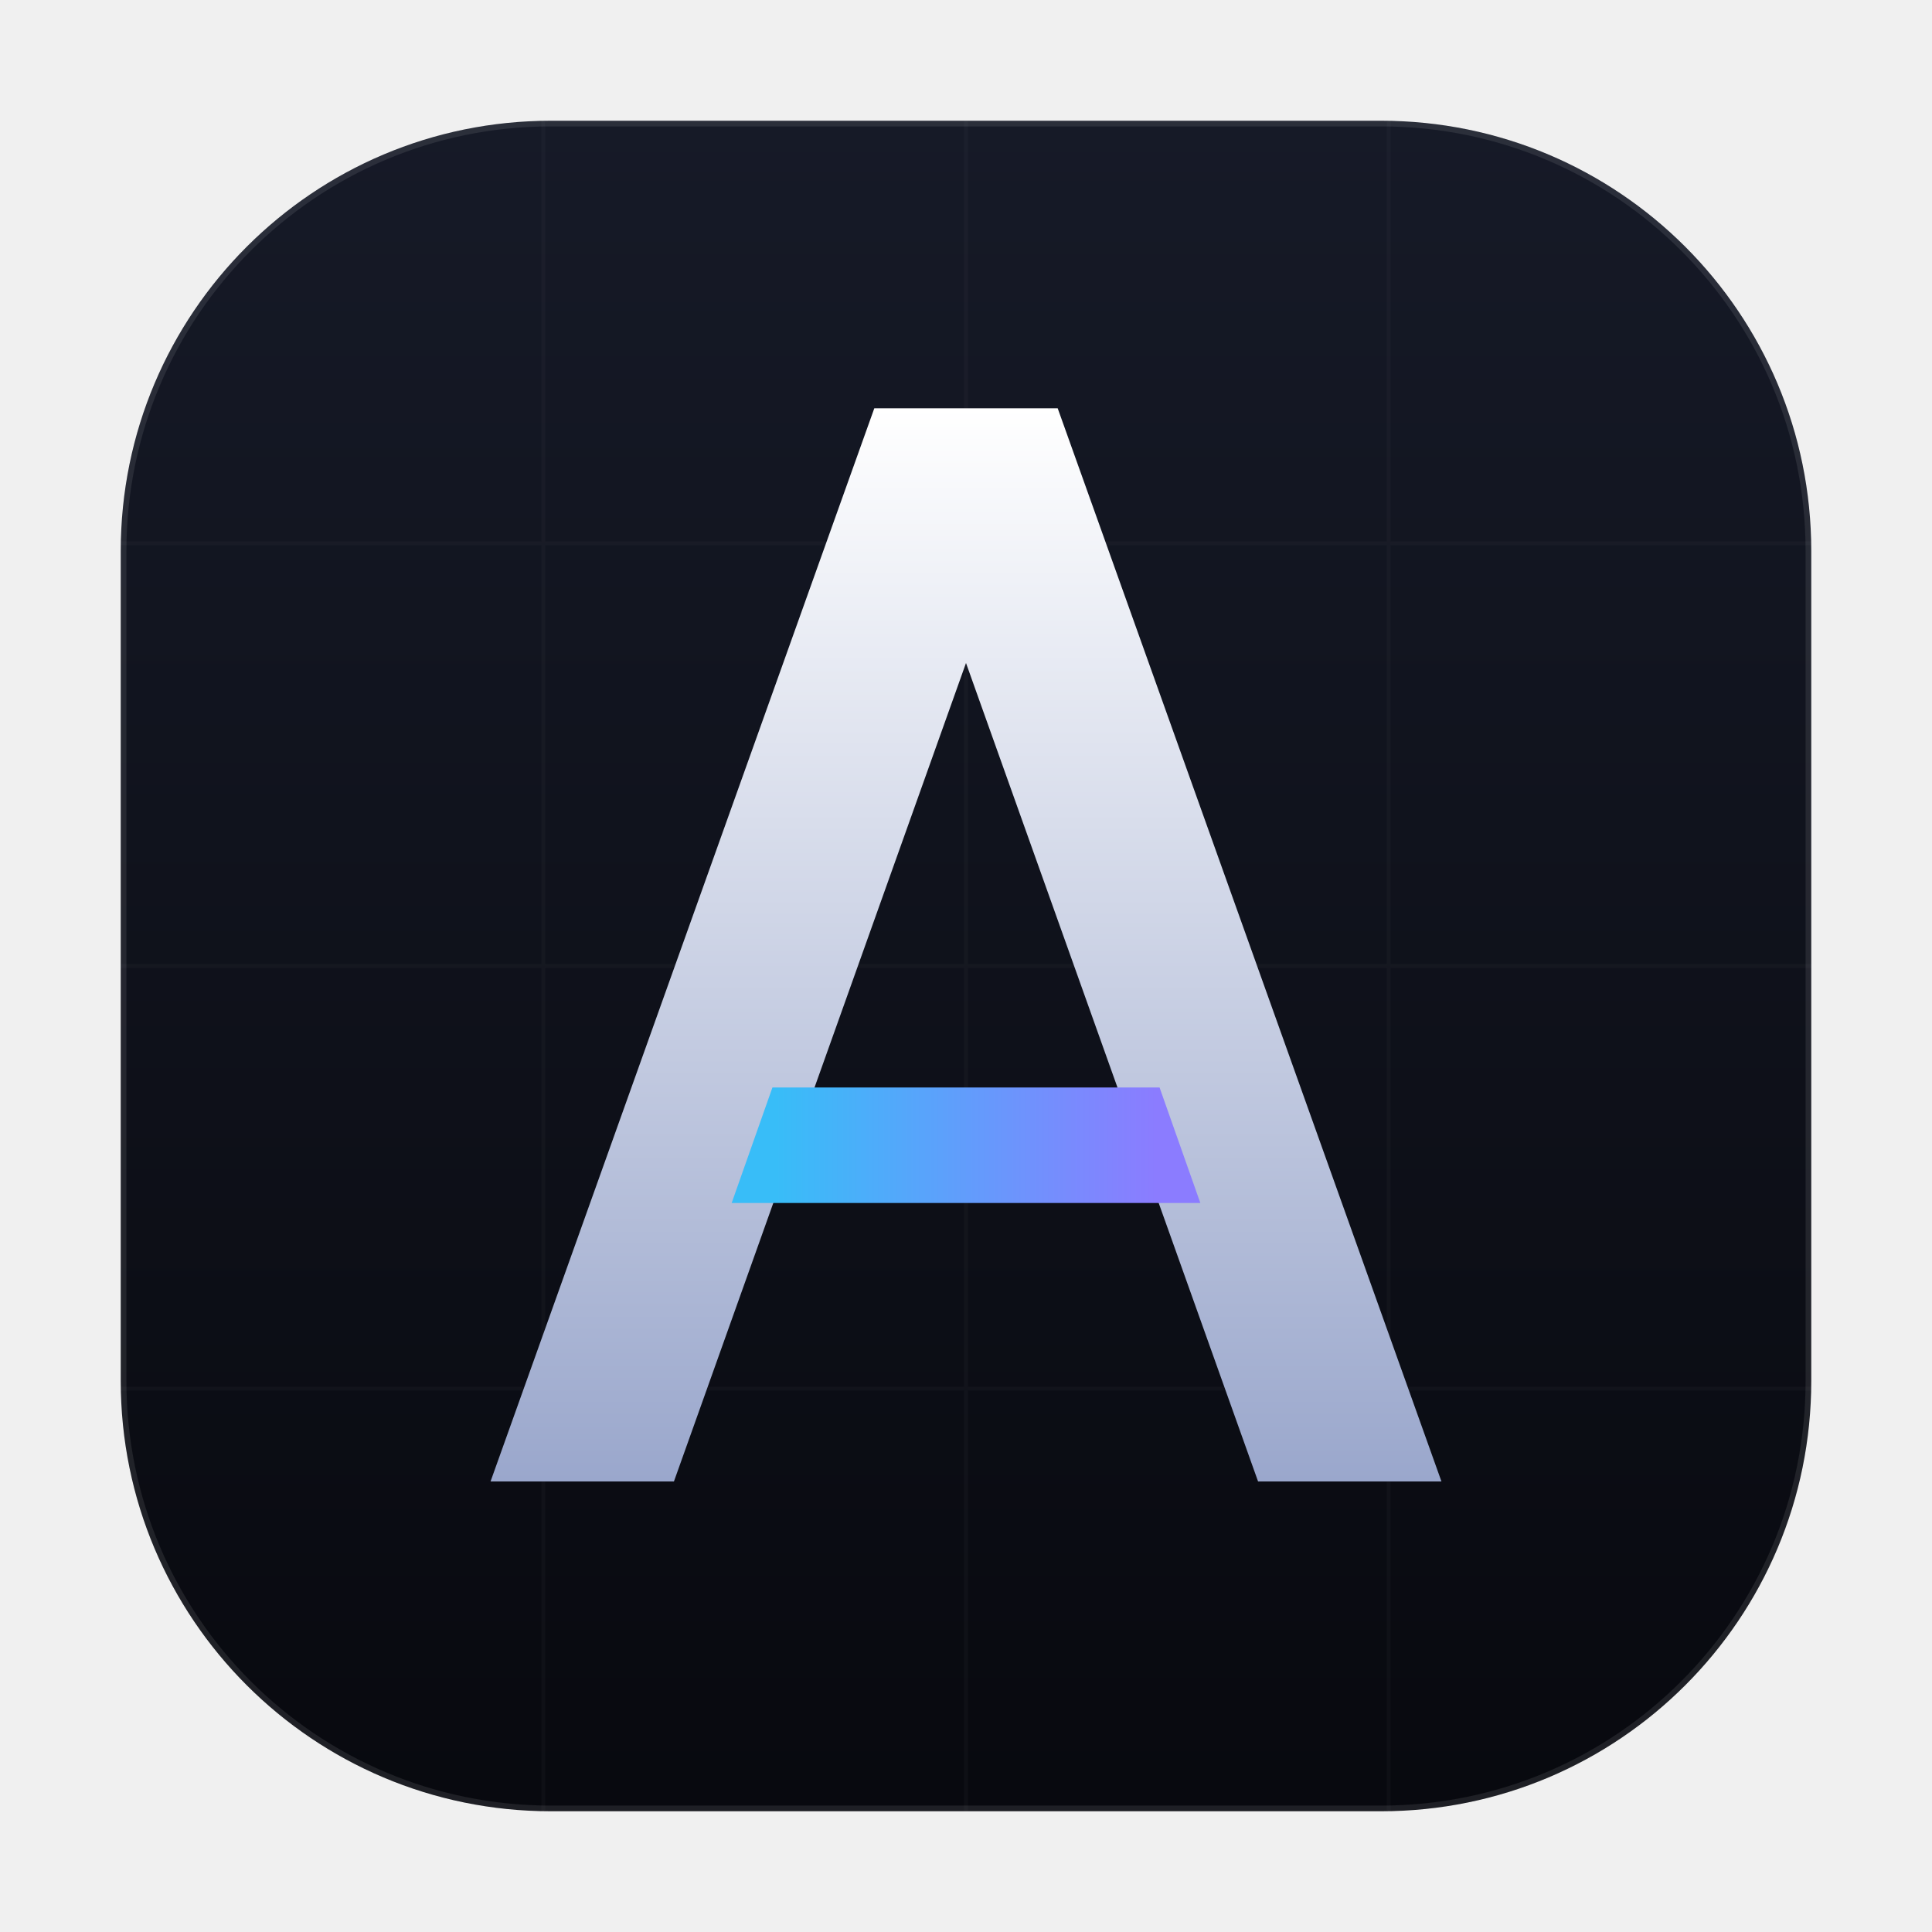
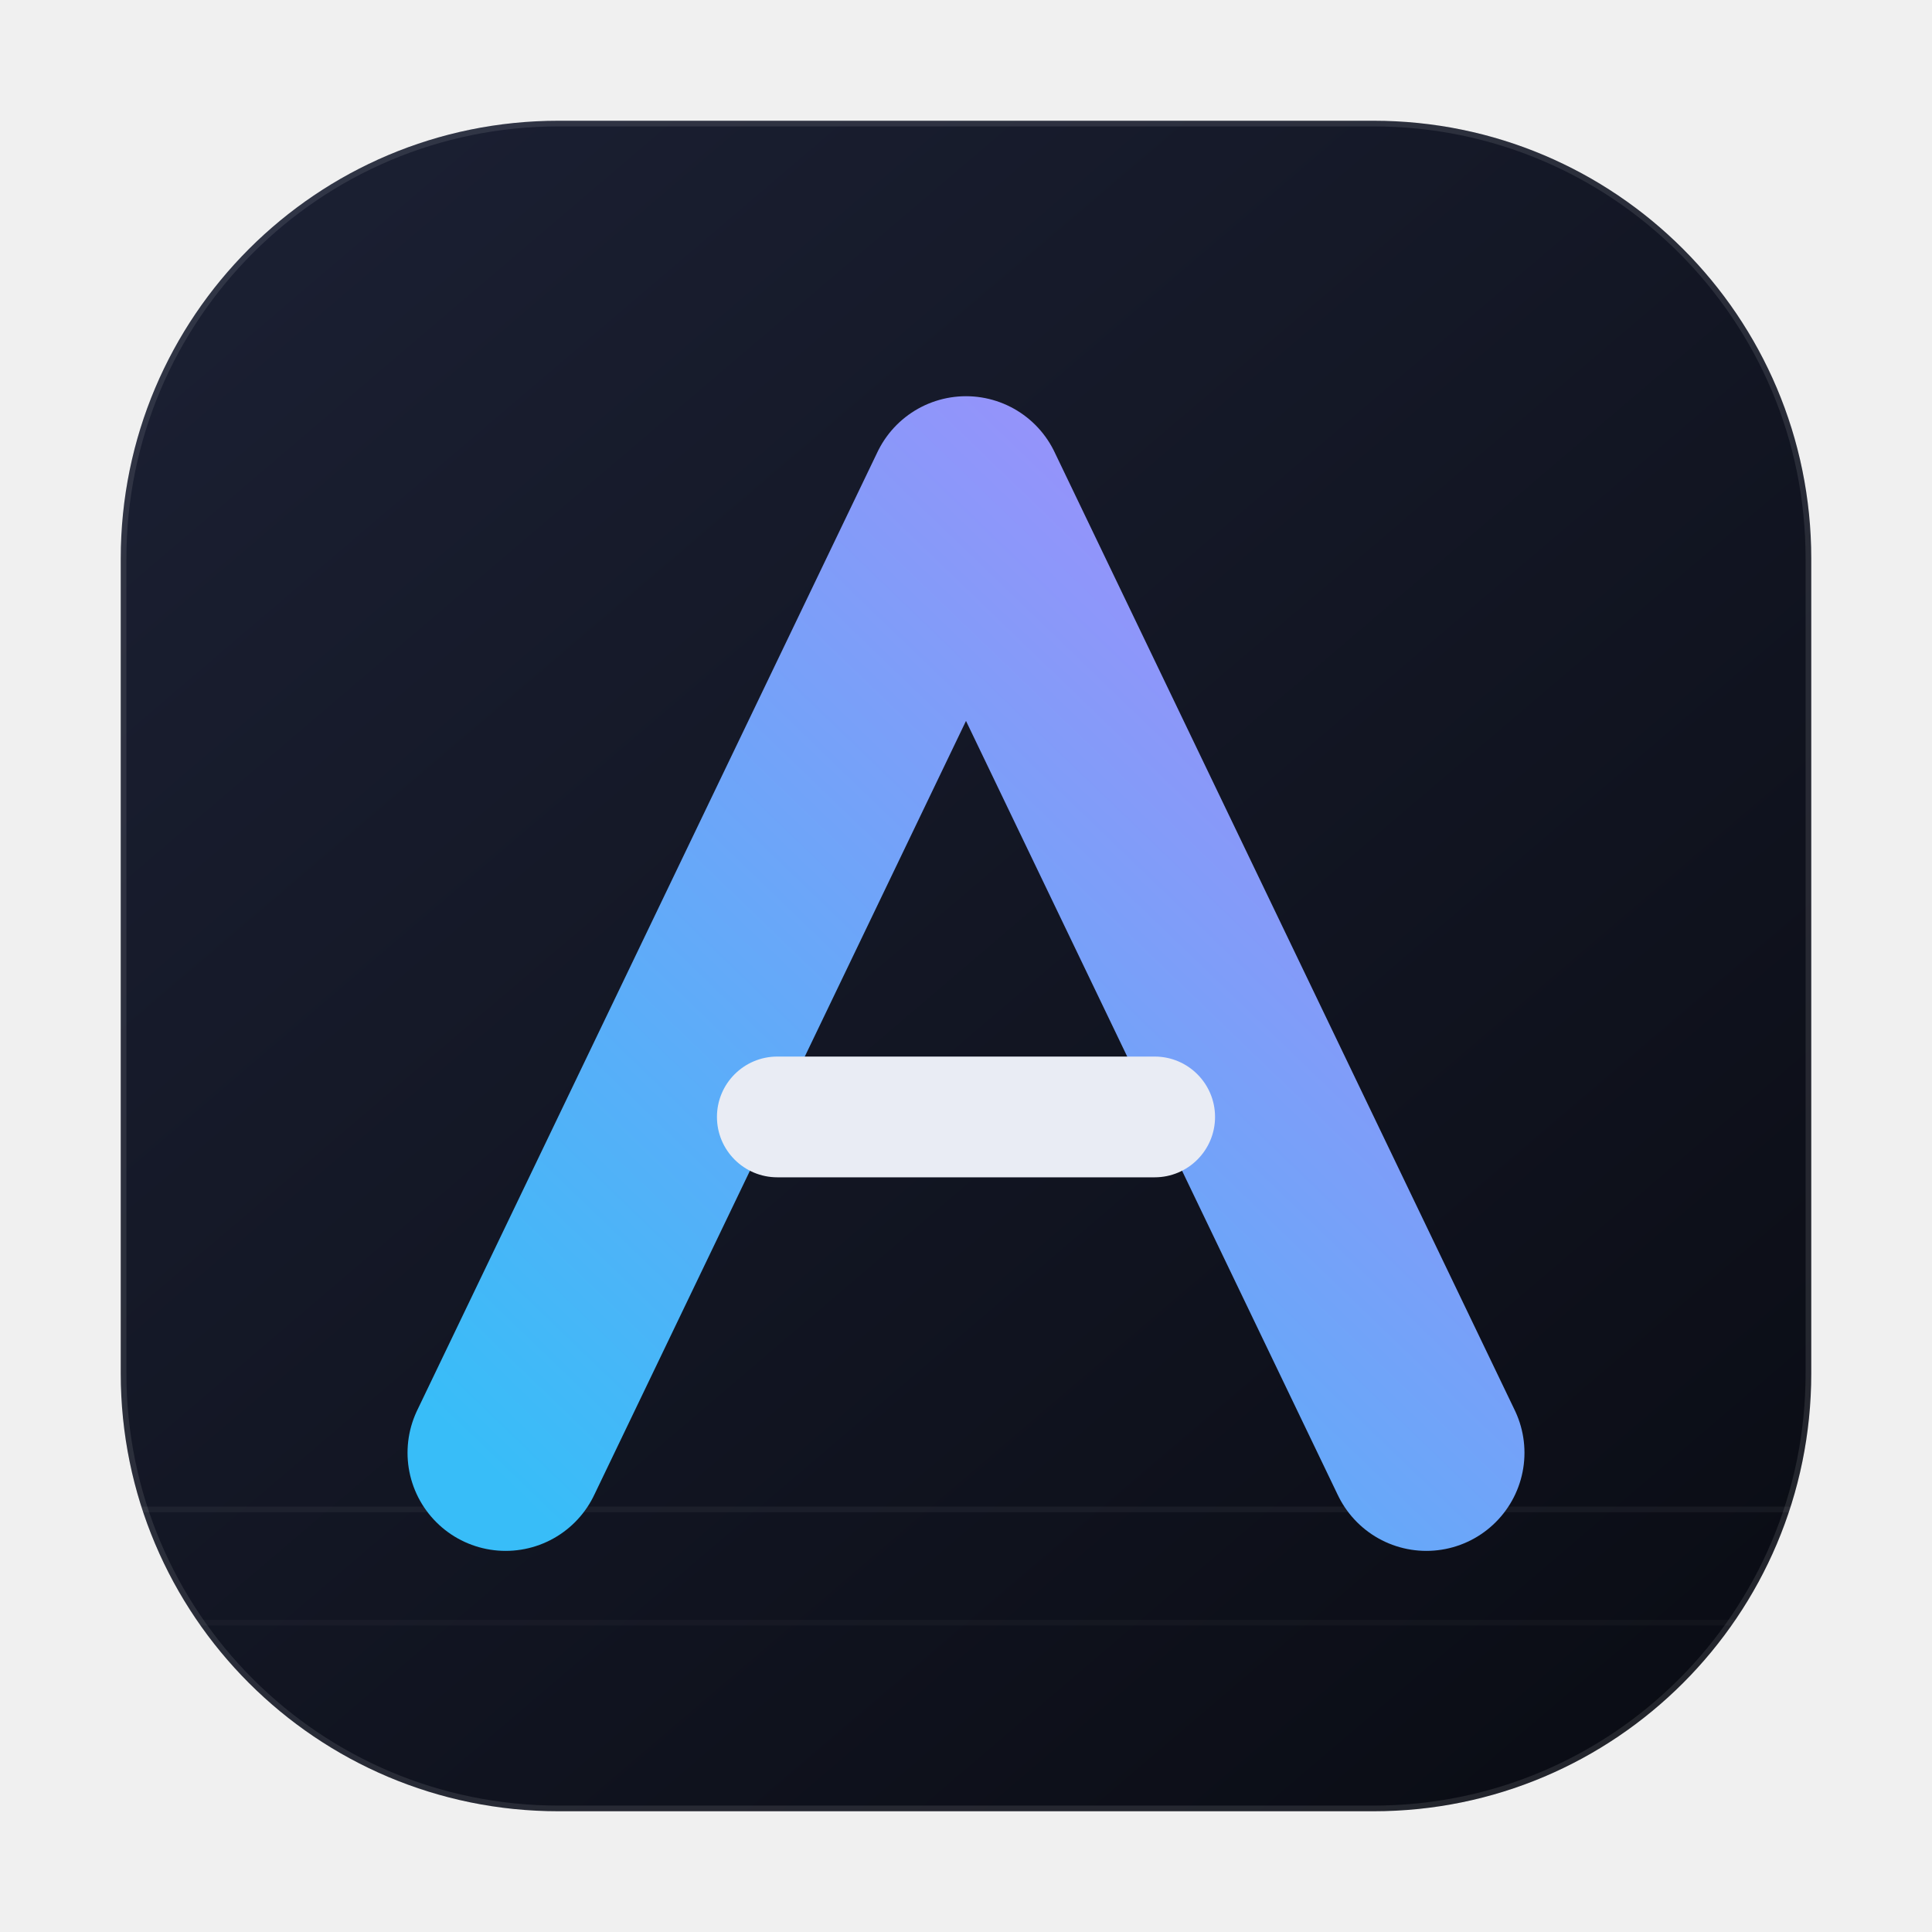
<svg xmlns="http://www.w3.org/2000/svg" width="1024" height="1024" viewBox="0 0 1024 1024" fill="none" role="img" aria-label="Aurelius IDE">
  <defs>
-     <linearGradient id="bg" x1="512" y1="0" x2="512" y2="1024" gradientUnits="userSpaceOnUse">
-       <stop offset="0" stop-color="#171b29" />
-       <stop offset="1" stop-color="#07080d" />
+     <linearGradient id="bg" x1="130" y1="64" x2="894" y2="960" gradientUnits="userSpaceOnUse">
+       <stop offset="0" stop-color="#1b2033" />
+       <stop offset="1" stop-color="#0a0c14" />
    </linearGradient>
-     <linearGradient id="leg" x1="512" y1="196" x2="512" y2="828" gradientUnits="userSpaceOnUse">
-       <stop offset="0" stop-color="#ffffff" />
-       <stop offset="1" stop-color="#9aa7cc" />
-     </linearGradient>
-     <linearGradient id="bar" x1="400" y1="620" x2="624" y2="620" gradientUnits="userSpaceOnUse">
+     <linearGradient id="peak" x1="260" y1="780" x2="760" y2="260" gradientUnits="userSpaceOnUse">
      <stop offset="0" stop-color="#38bdf8" />
-       <stop offset="1" stop-color="#8b7cff" />
+       <stop offset="1" stop-color="#a78bfa" />
    </linearGradient>
    <clipPath id="tile">
-       <rect x="64" y="64" width="896" height="896" rx="228" />
+       <rect x="64" y="64" width="896" height="896" rx="232" />
    </clipPath>
  </defs>
-   <rect x="64" y="64" width="896" height="896" rx="228" fill="url(#bg)" />
-   <rect x="65.5" y="65.5" width="893" height="893" rx="226.5" stroke="#ffffff" stroke-opacity="0.09" stroke-width="3" />
-   <g clip-path="url(#tile)">
-     <path d="M64 288H960M64 512H960M64 736H960M288 64V960M512 64V960M736 64V960" stroke="#ffffff" stroke-opacity="0.025" stroke-width="2" />
+   <rect x="64" y="64" width="896" height="896" rx="232" fill="url(#bg)" />
+   <rect x="65.5" y="65.5" width="893" height="893" rx="230.5" stroke="#ffffff" stroke-opacity="0.1" stroke-width="3" />
+   <g clip-path="url(#tile)" stroke="#ffffff" stroke-opacity="0.05" stroke-width="3">
+     <path d="M64 800H960" />
+     <path d="M64 860H960" stroke-opacity="0.03" />
  </g>
-   <g transform="translate(51.2 40) scale(0.9)">
-     <path d="M458 196H566L792 828H684L512 346L340 828H232L458 196Z" fill="url(#leg)" />
-     <path d="M398 596H626L650 664H374L398 596Z" fill="url(#bar)" />
-   </g>
+   <path d="M268 770 L512 262 L756 770" stroke="url(#peak)" stroke-width="104" stroke-linecap="round" stroke-linejoin="round" />
+   <rect x="380" y="560" width="264" height="64" rx="32" fill="#e9ecf4" />
</svg>
